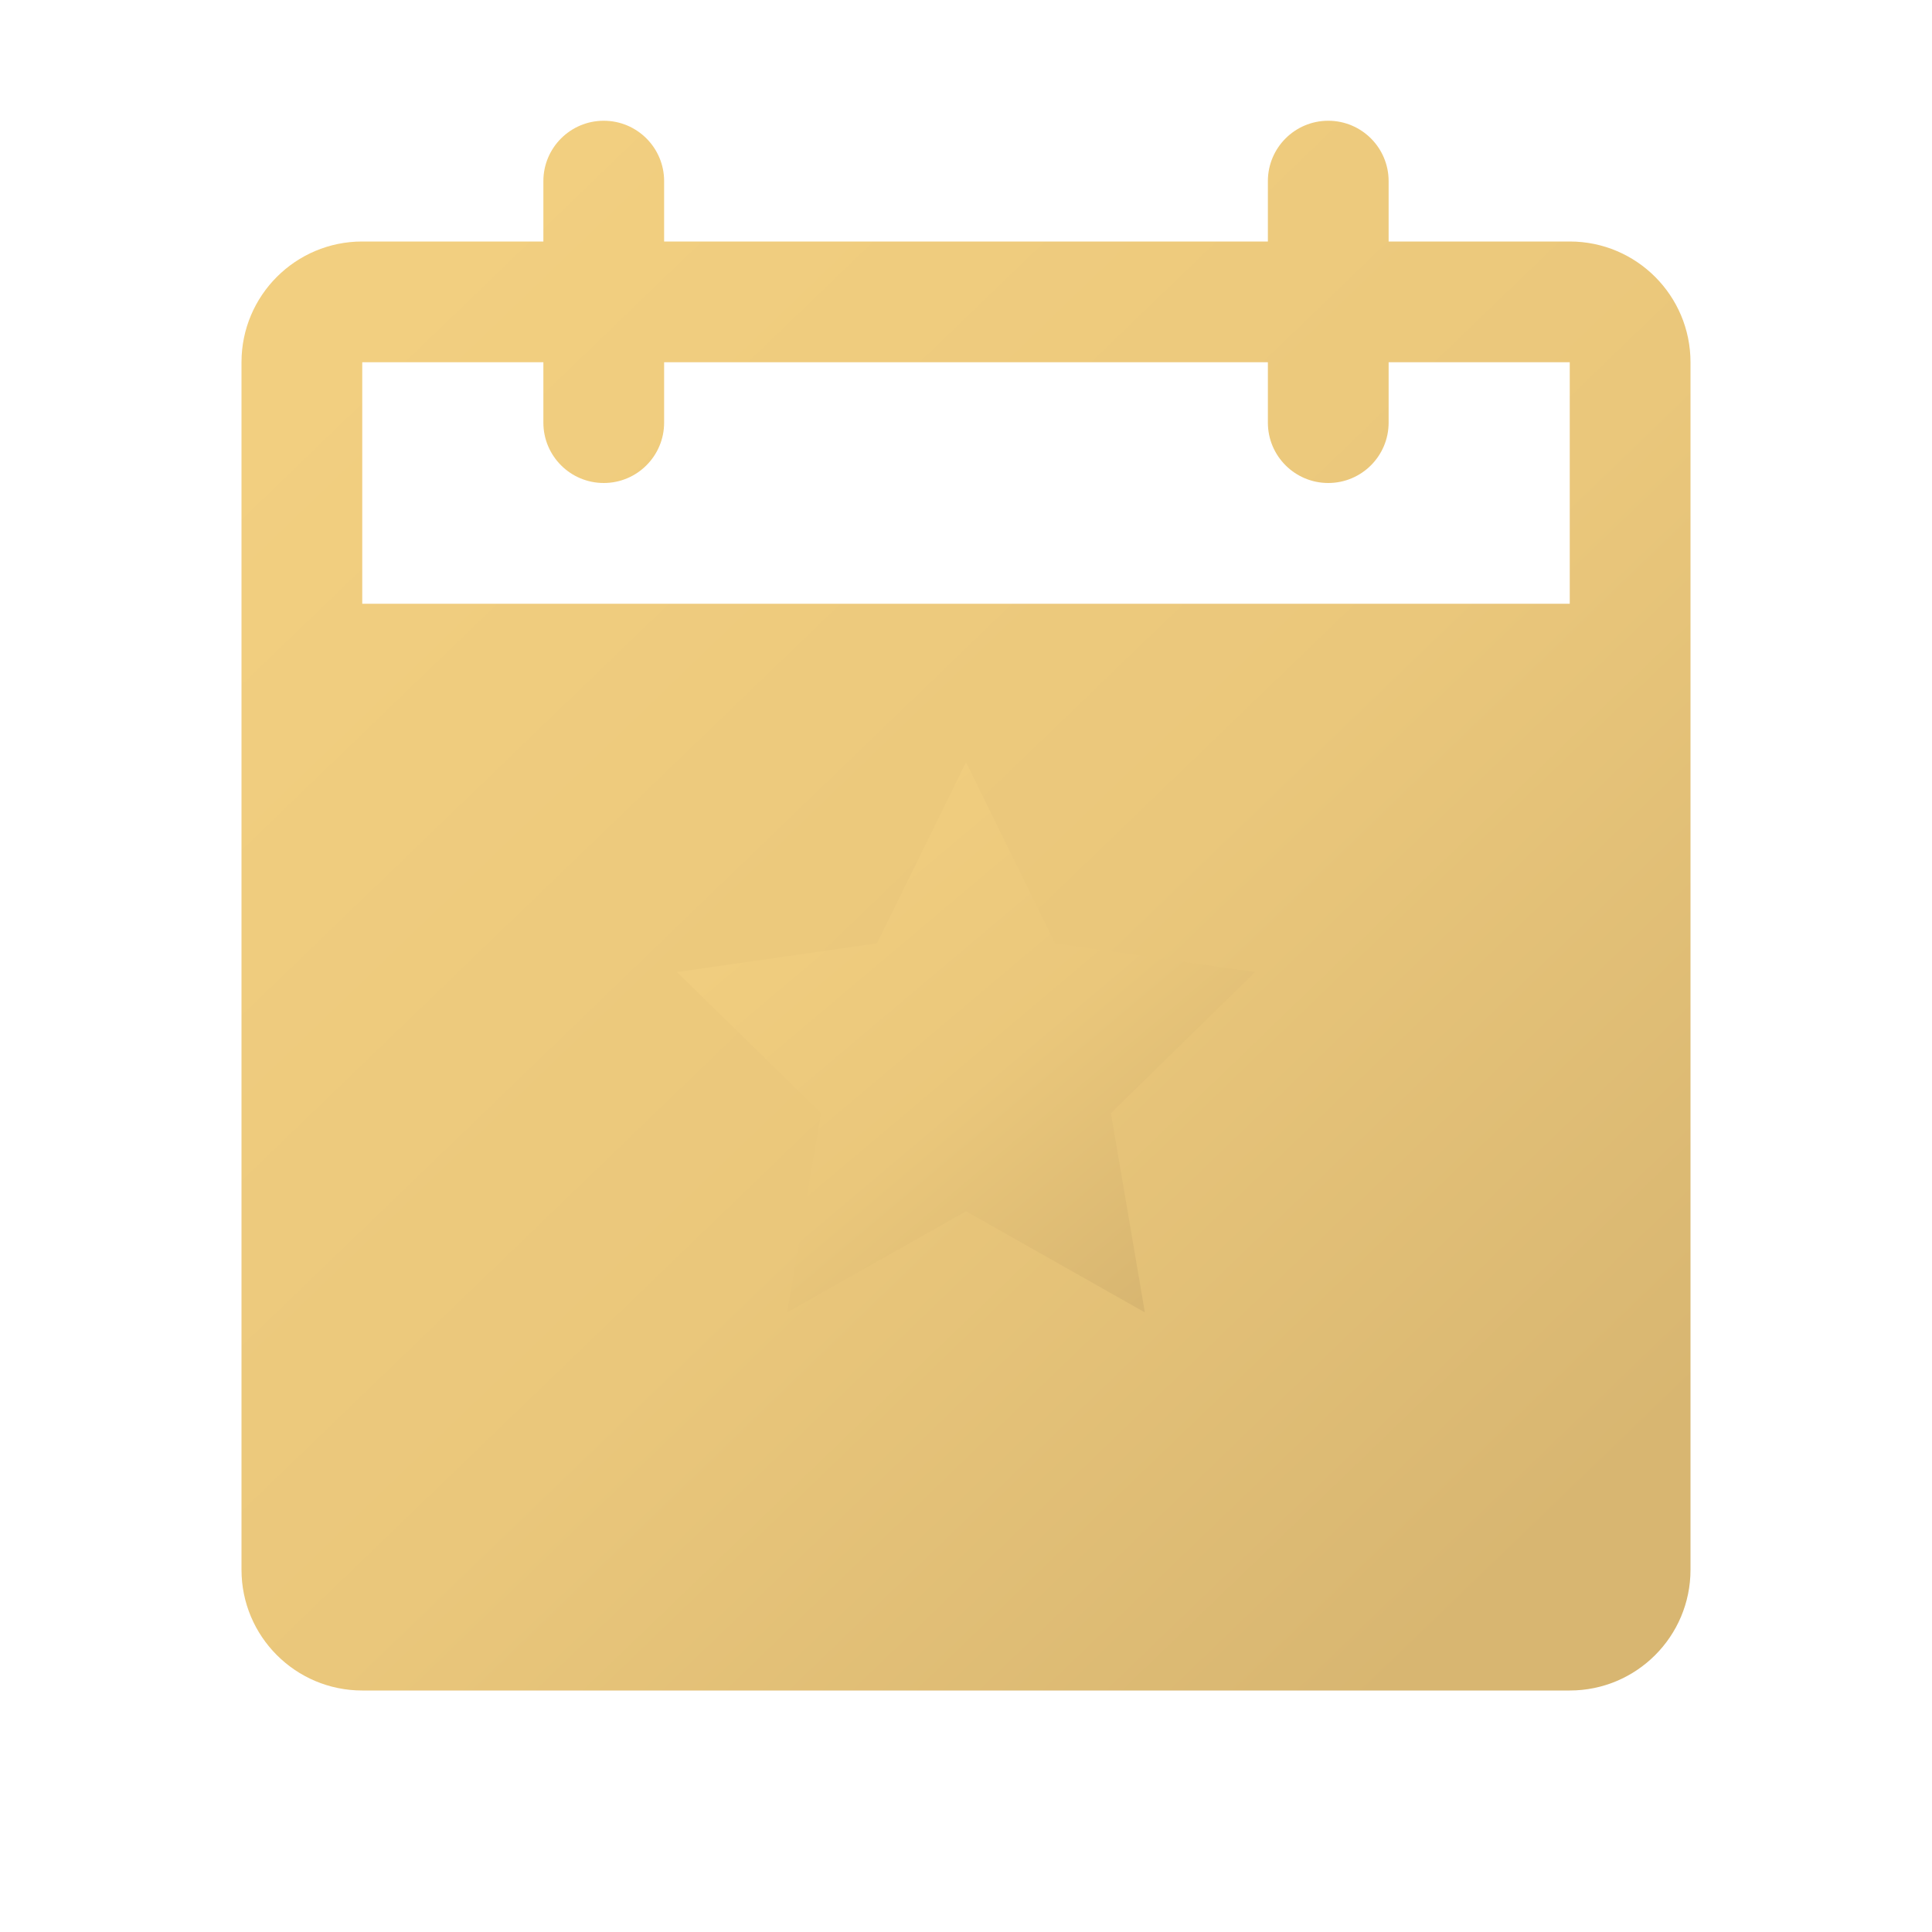
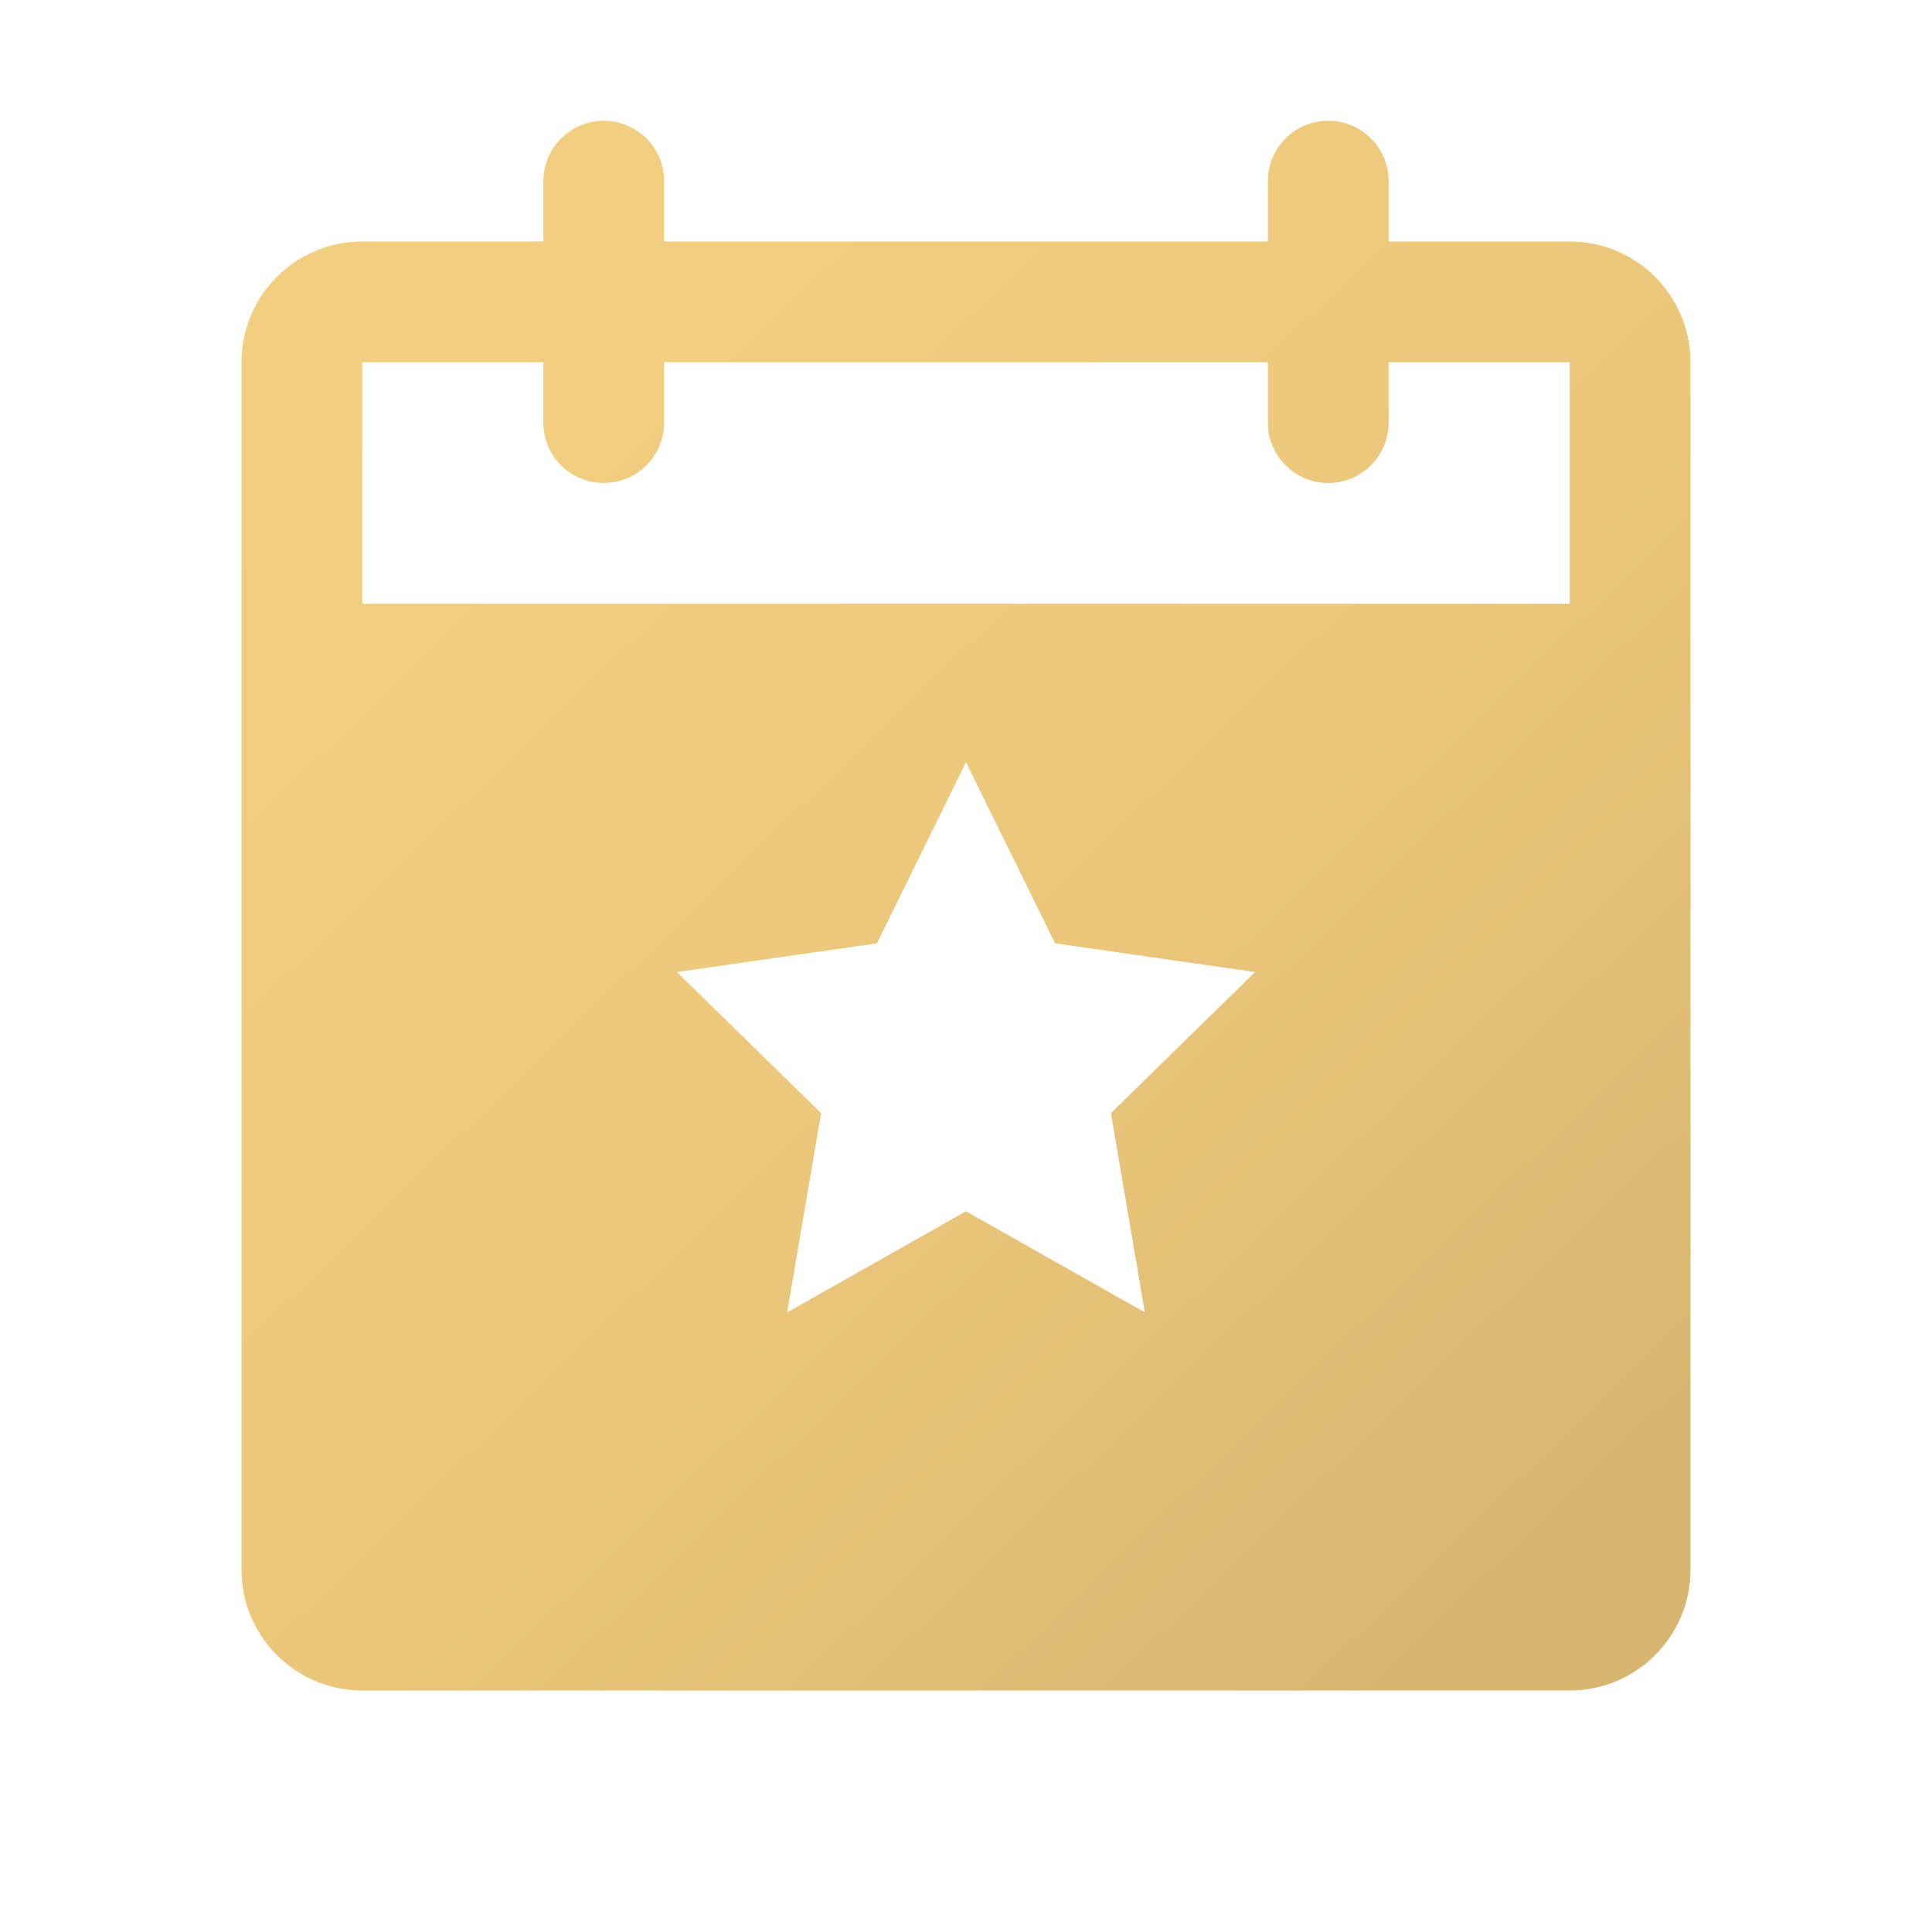
<svg xmlns="http://www.w3.org/2000/svg" width="256" height="256" viewBox="0 0 256 256" shape-rendering="geometricPrecision">
  <defs>
    <linearGradient id="nominationFill" x1="14%" y1="8%" x2="88%" y2="92%">
      <stop offset="0" stop-color="#f2cf80" />
      <stop offset=".56" stop-color="#eac77b" />
      <stop offset="1" stop-color="#d8b671" />
    </linearGradient>
  </defs>
  <g fill="url(#nominationFill)">
-     <path d="M208,32H184V24a8,8,0,0,0-16,0v8H88V24a8,8,0,0,0-16,0v8H48A16,16,0,0,0,32,48V208a16,16,0,0,0,16,16H208a16,16,0,0,0,16-16V48A16,16,0,0,0,208,32Zm0,48H48V48H72v8a8,8,0,0,0,16,0V48h80v8a8,8,0,0,0,16,0V48h24Z" />
-     <path d="m128 101 11.8 24 26.5 3.8-19.1 18.7 4.5 26.4L128 160.5l-23.7 13.4 4.5-26.4-19.1-18.7 26.5-3.8L128 101Z" />
+     <path fill-rule="evenodd" d="M208,32H184V24a8,8,0,0,0-16,0v8H88V24a8,8,0,0,0-16,0v8H48A16,16,0,0,0,32,48V208a16,16,0,0,0,16,16H208a16,16,0,0,0,16-16V48A16,16,0,0,0,208,32Zm0,48H48V48H72v8a8,8,0,0,0,16,0V48h80v8a8,8,0,0,0,16,0V48h24Z M128 101l11.8 24 26.5 3.8-19.1 18.7 4.5 26.4L128 160.5l-23.7 13.4 4.5-26.4-19.1-18.7 26.5-3.8L128 101Z" />
  </g>
</svg>
